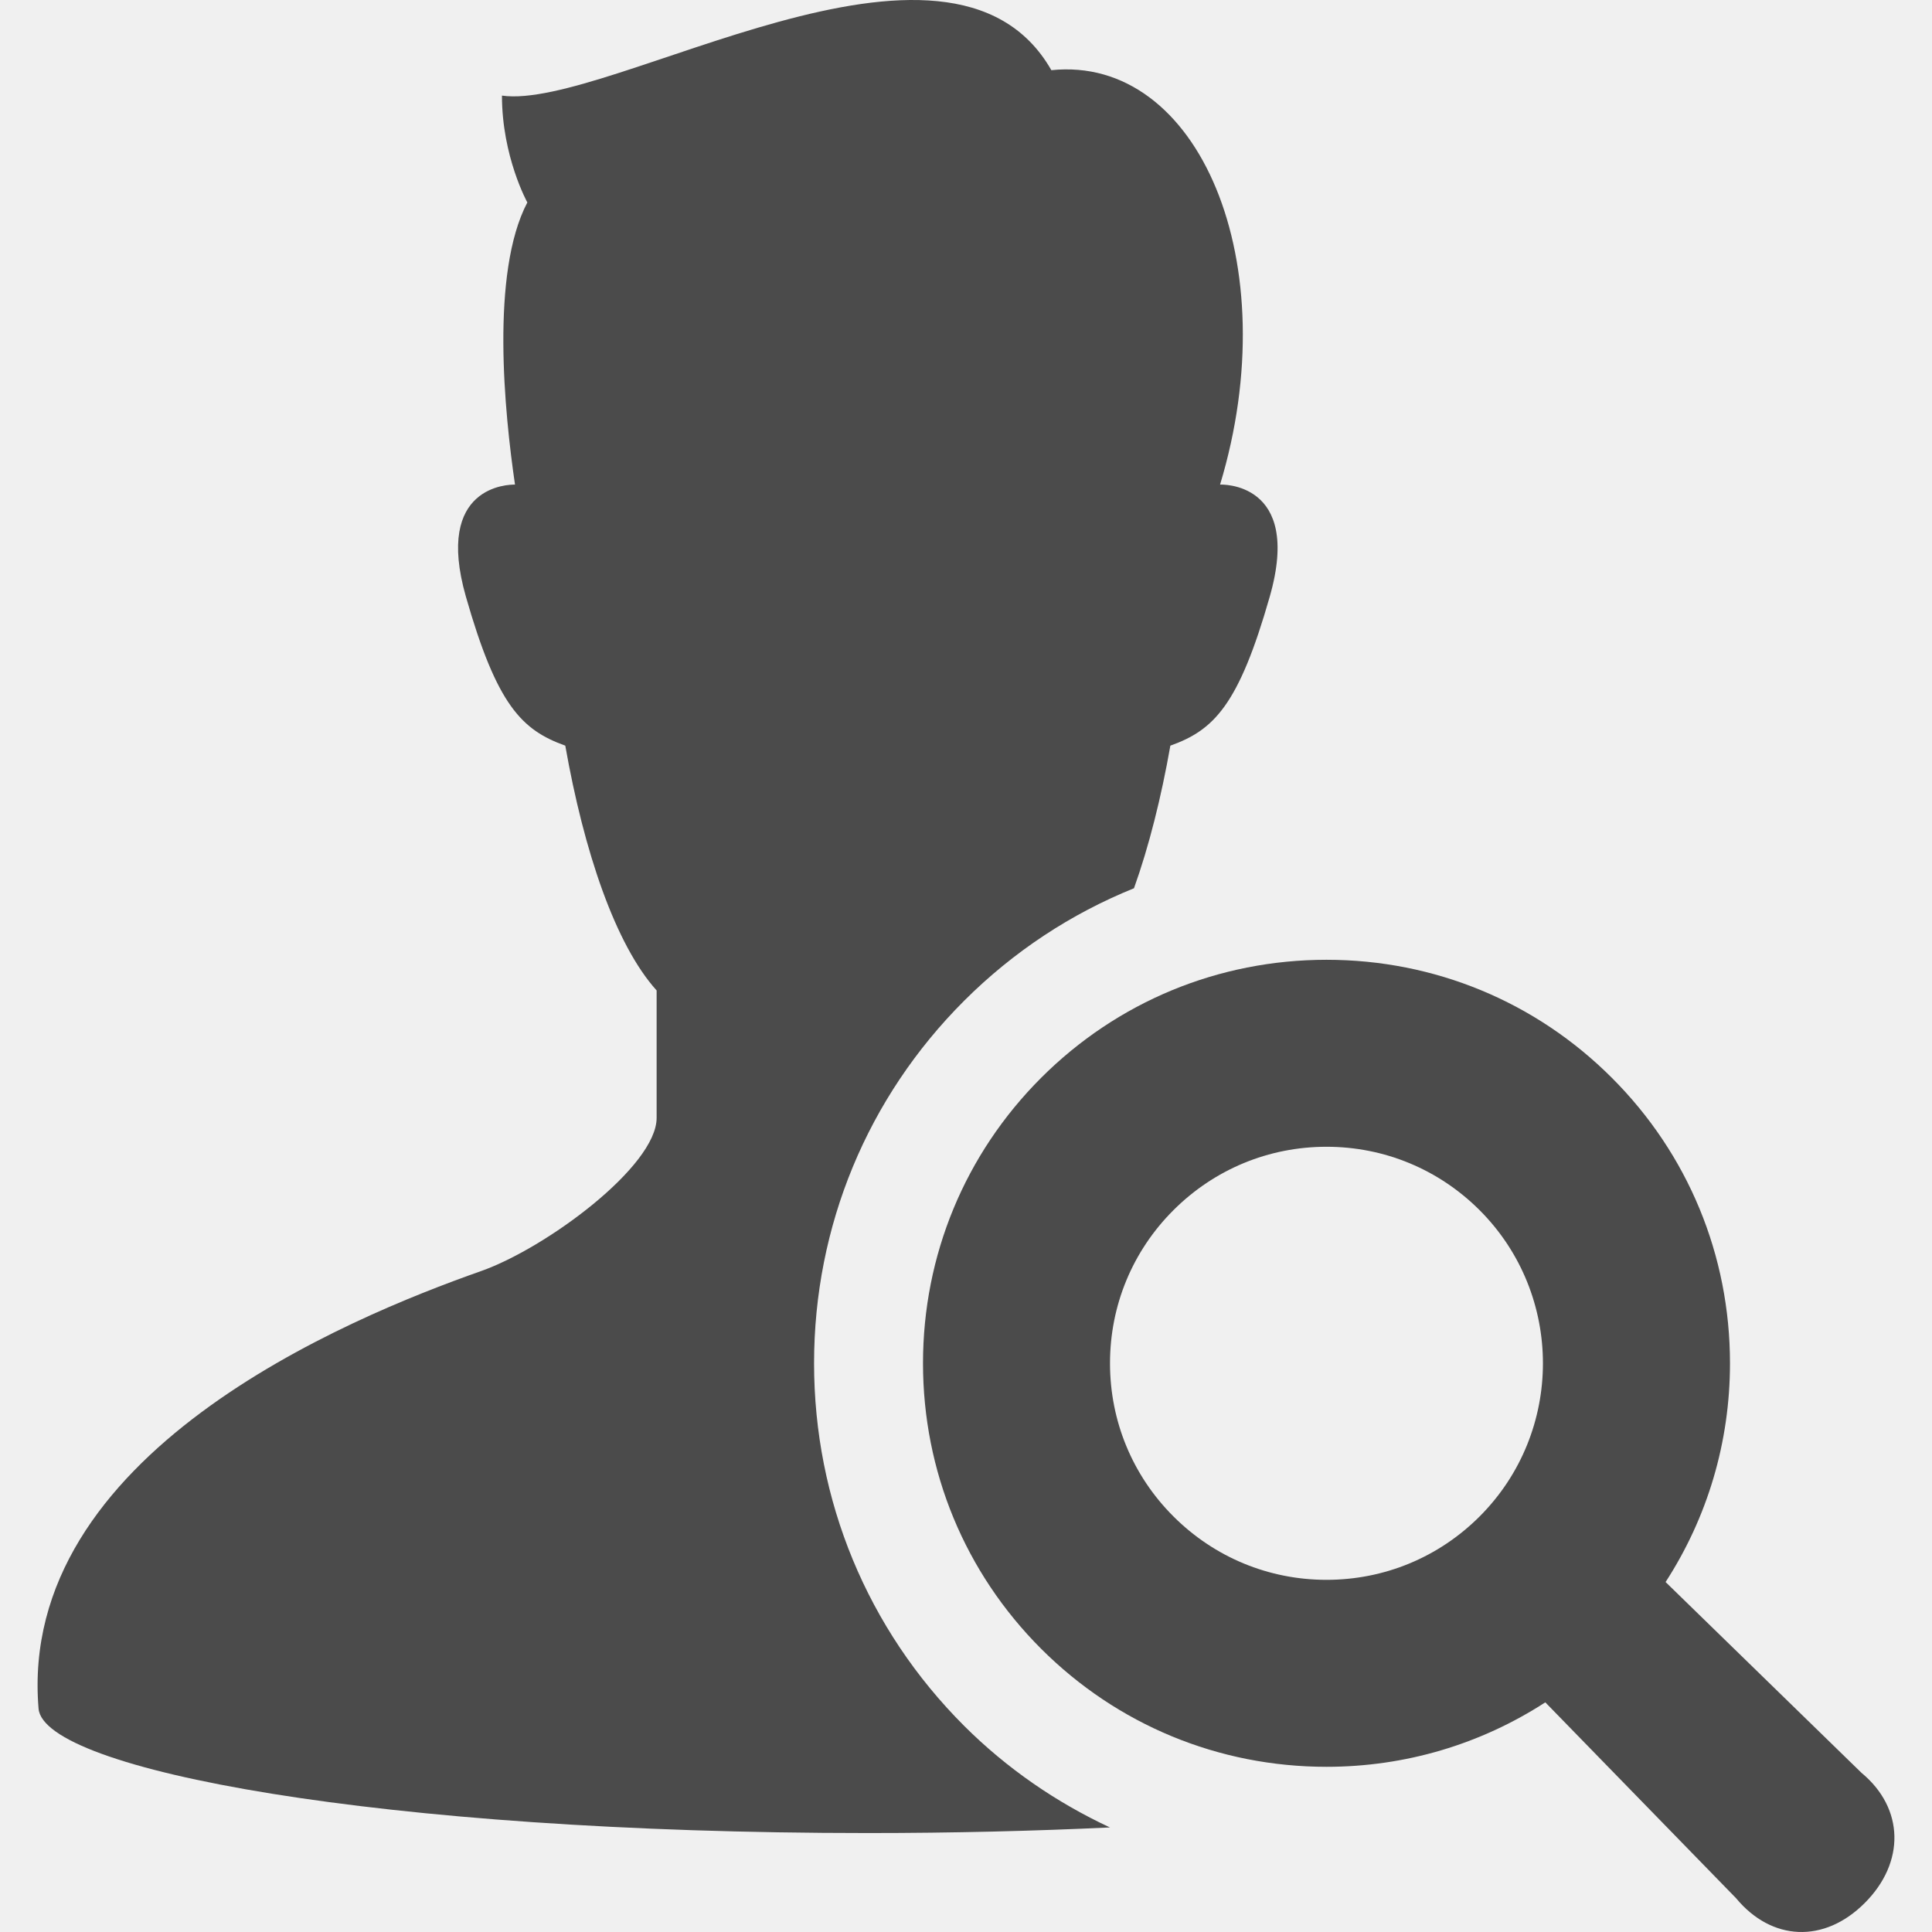
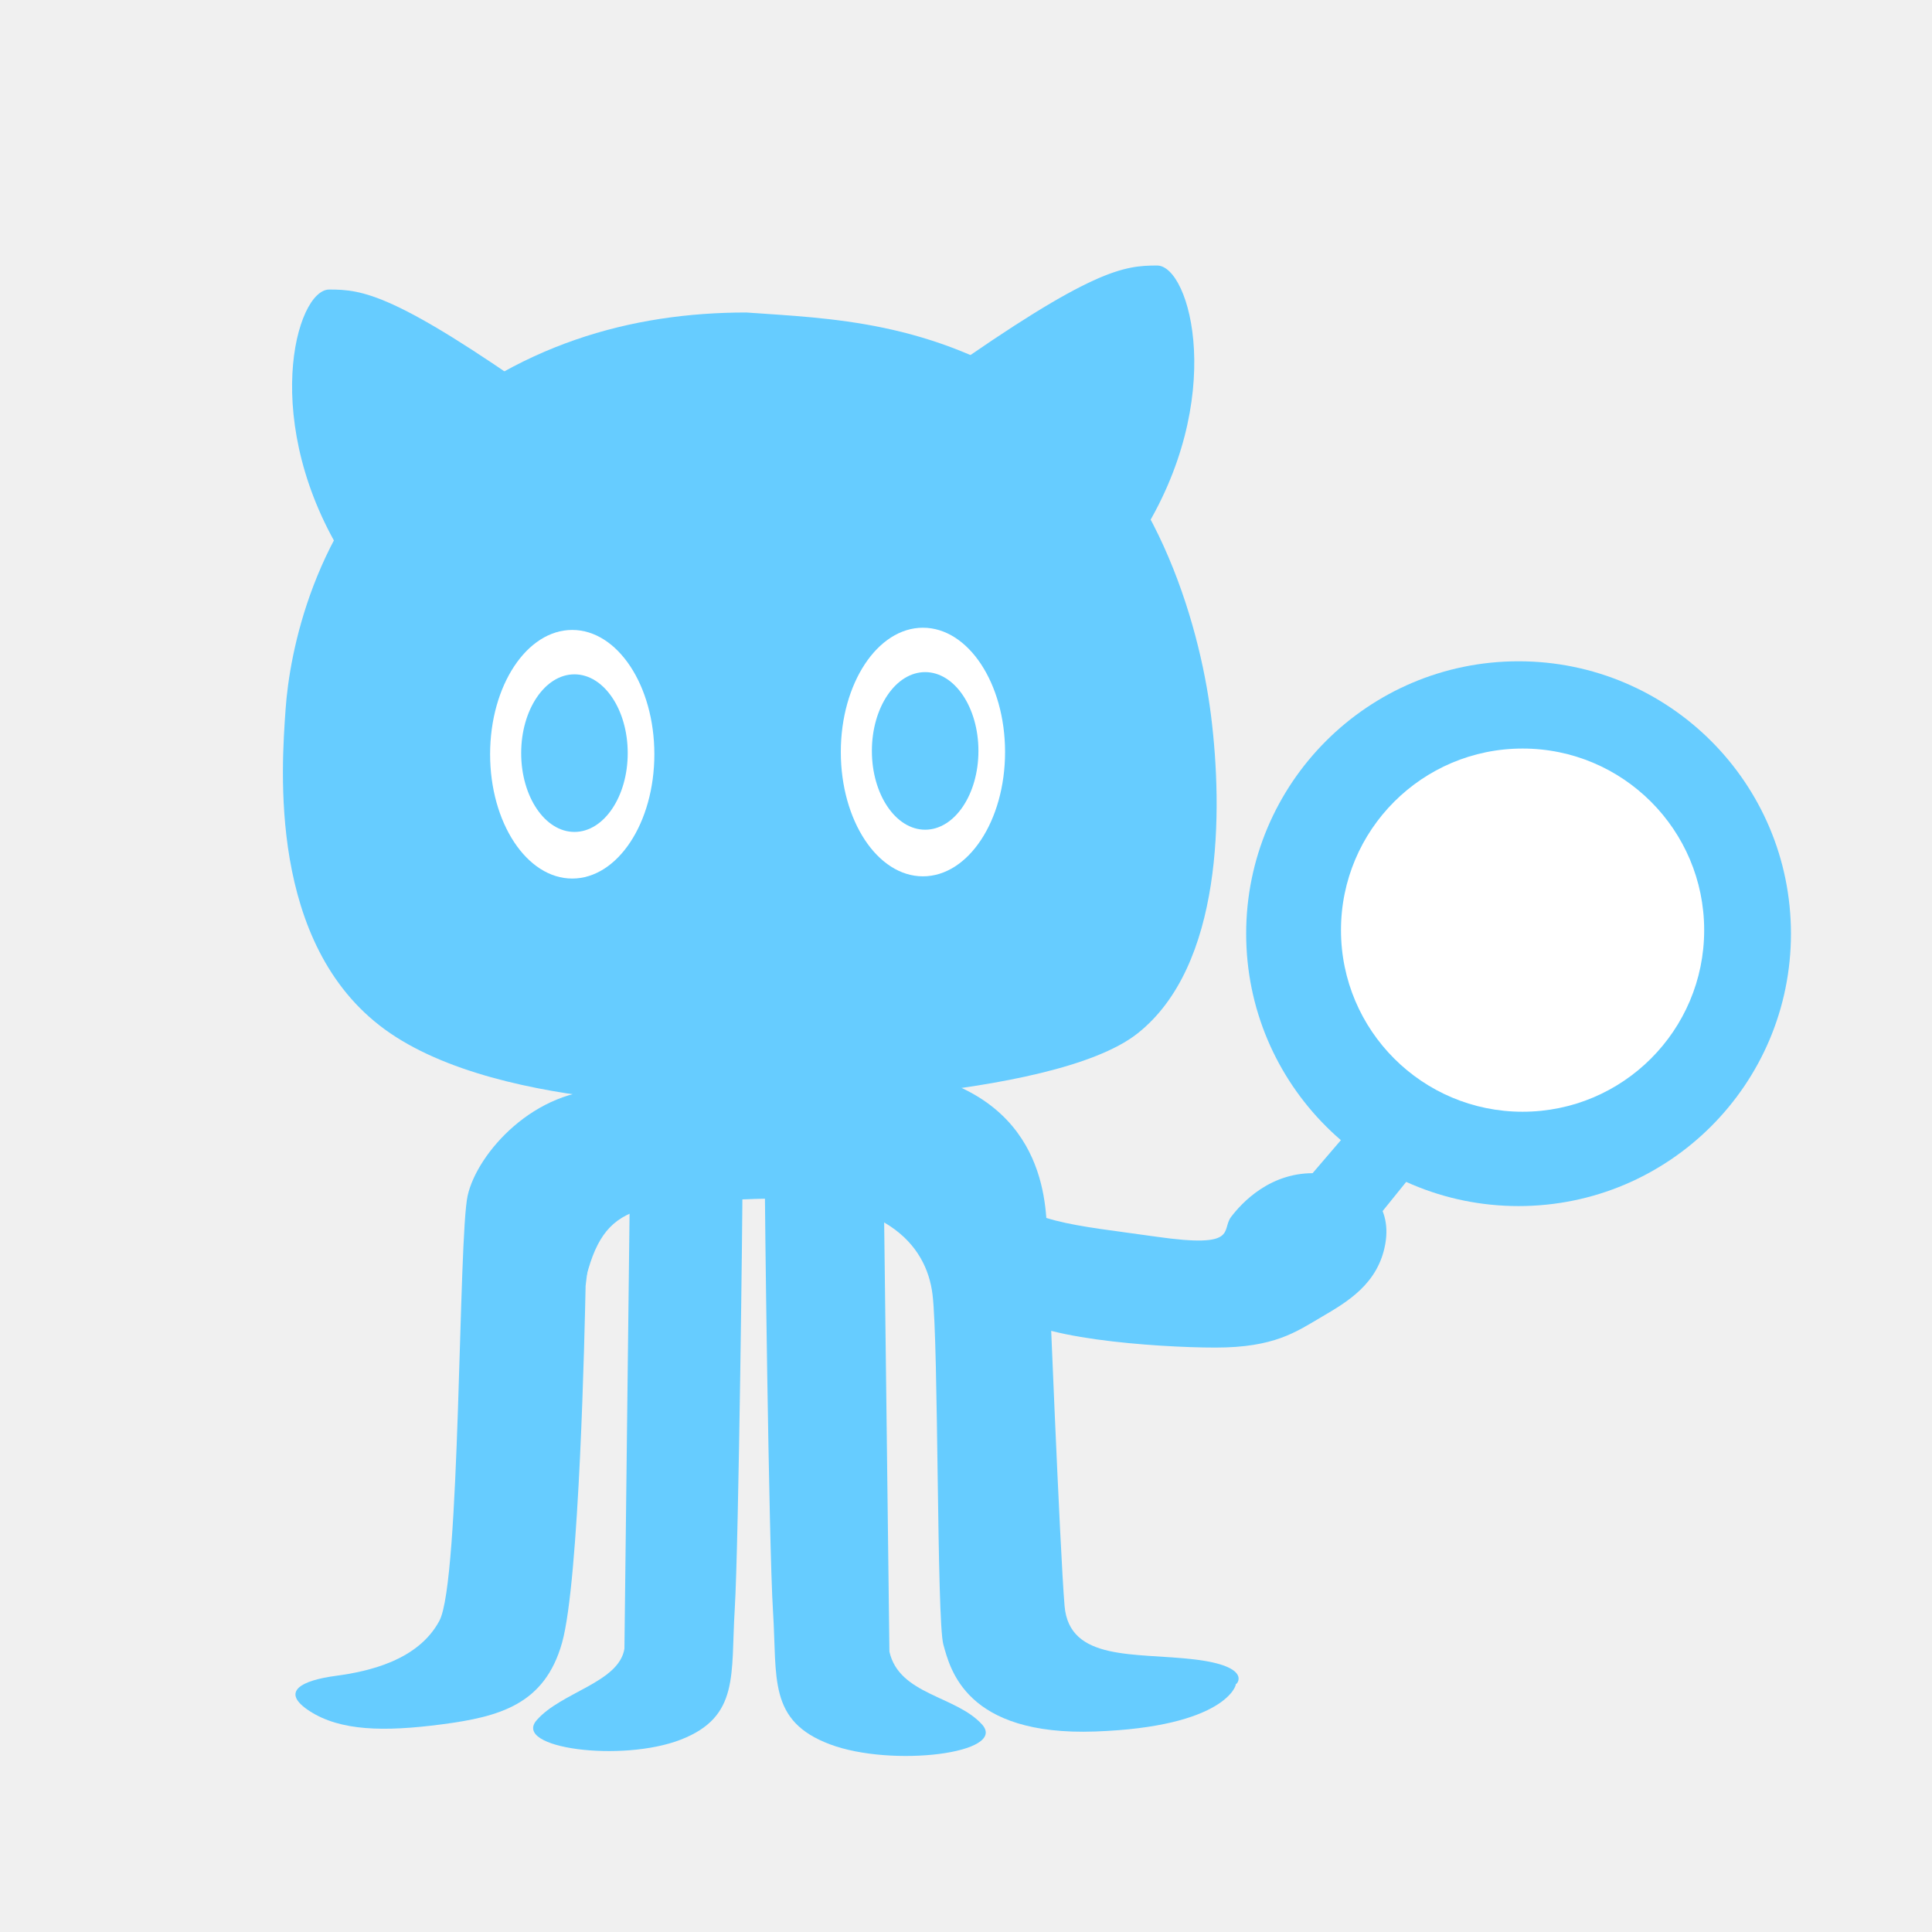
- <svg xmlns="http://www.w3.org/2000/svg" version="1.1" id="_x32_" x="0px" y="0px" viewBox="0 0 512 512" style="width: 256px; height: 256px; opacity: 1;" xml:space="preserve">
-   <style type="text/css">
- 	.st0{fill:#4B4B4B;}
- </style>
-   <g>
-     <path class="st0" d="M215.736,361.283c0-36.31,14.115-70.422,39.749-96.048c13.081-13.072,28.379-23.108,45.031-29.836   c3.966-11.08,7.217-24.029,9.642-37.795c11.54-4.117,18.118-10.703,26.349-39.524c8.758-30.701-13.174-29.658-13.174-29.658   c17.741-58.704-5.6-113.874-44.712-109.824c-26.97-47.183-117.294,10.779-145.598,6.738c0,16.182,6.728,28.314,6.728,28.314   c-9.83,18.681-6.033,55.932-3.271,74.773c-1.597-0.028-21.425,0.179-13.024,29.658c8.232,28.821,14.828,35.407,26.35,39.524   c4.943,28.003,13.25,52.708,24.207,64.878c0,14.594,0,25.24,0,33.764c0,12.865-29.319,34.534-46.534,40.605   C91.938,349.368,4.582,385.368,10.22,452.802c1.354,16.182,90.326,32.974,219.761,32.974c22.76,0,44.167-0.544,64.164-1.484   c-14.171-6.616-27.27-15.572-38.66-26.942C229.851,431.715,215.736,397.594,215.736,361.283z" style="fill: rgb(75, 75, 75);" />
-     <path class="st0" d="M493.326,469.83l-51.928-50.575c11.089-17.113,17.066-37.063,17.066-57.972   c0-28.604-11.108-55.461-31.293-75.637c-20.166-20.176-47.023-31.293-75.628-31.293c-28.604,0-55.461,11.117-75.646,31.293   c-20.166,20.176-31.292,47.033-31.292,75.637c0,28.605,11.126,55.472,31.292,75.647c20.186,20.176,47.042,31.292,75.646,31.292   c20.919,0,40.859-5.995,57.98-17.084l50.556,51.91c9.417,11.36,23.324,12.037,34.075,1.288   C504.923,493.594,504.678,479.227,493.326,469.83z M392.119,401.87c-10.844,10.835-25.24,16.802-40.577,16.802   c-15.317,0-29.732-5.977-40.577-16.812c-10.844-10.834-16.802-25.25-16.802-40.577c0-15.326,5.958-29.732,16.802-40.567   c10.845-10.834,25.241-16.811,40.577-16.811c15.318,0,29.733,5.976,40.577,16.811C414.485,343.09,414.485,379.495,392.119,401.87z" style="fill: rgb(75, 75, 75);" />
+ <svg xmlns="http://www.w3.org/2000/svg" id="master-artboard" viewBox="0 0 240 240" version="1.1" x="0px" y="0px" style="enable-background:new 0 0 1400 980;" width="240px" height="240px">
+   <rect id="ee-background" x="0" y="0" width="240" height="240" style="fill: white; fill-opacity: 0; pointer-events: none;" />
+   <g transform="matrix(0.234375, 0, 0, 0.234375, 0, 0)">
+     <g>
+       <path fill="#0096ff" opacity="NaN" d="m322.889,577.534c-39.747,-0.932 -69.999,33.875 -74.999,56.068c-5,22.194 -3.75,204.415 -15,225.441c-11.25,21.026 -37.499,26.866 -54.999,29.202c-17.5,2.336 -30,8.177 -13.75,18.689c16.25,10.513 39.299,11.027 69.999,7.009c30.7,-4.018 54.549,-10.559 63.749,-43.219c9.2,-32.66 12.019,-166.382 12.5,-189.23" id="svg_8" stroke="null" style="fill: rgb(102, 204, 255);" />
+       <path fill="#0096ff" d="m395.56,165.627c-61.052,0 -122.104,16.842 -175.788,65.263c-53.684,48.421 -66.315,114.736 -68.421,145.262c-2.105,30.526 -9.474,124.21 52.631,169.473c62.105,45.263 192.63,40 192.002,39.371c0.628,0.628 161.68,-1.477 206.943,-37.266c45.263,-35.789 45.263,-117.894 38.947,-168.42c-6.316,-50.526 -30.526,-131.578 -89.473,-170.525c-58.947,-38.947 -112.631,-40 -156.841,-43.158l0,0z" id="svg_6" style="fill: rgb(102, 204, 255);" />
+       <path fill="#fff" stroke="#000" opacity="NaN" d="m309.239,695.484" id="svg_9" />
+       <path fill="#0096ff" opacity="undefined" d="m307.834,689.993c9.743,-52.138 23.91,-52.078 92.659,-54.544c68.749,-2.465 90.48,24.377 93.749,50.54c3.269,26.163 2.187,172.854 5.757,185.648c3.57,12.794 11.743,48.561 80.492,46.095c68.749,-2.465 74.999,-24.654 74.506,-25.14c0.493,0.486 9.243,-9.375 -22.007,-13.073c-31.25,-3.698 -66.249,1.233 -68.749,-28.352c-2.5,-29.584 -8.486,-179.711 -9.243,-197.715c-0.757,-18.004 -2.007,-77.172 -83.256,-87.034c-81.249,-9.861 -164.998,-1.233 -165.491,-1.719" id="svg_10" stroke="null" style="fill: rgb(102, 204, 255);" />
+       <path fill="#fff" stroke="#000" opacity="NaN" d="m265.634,208.008" id="svg_11" />
+       <path fill="#0096ff" d="m288.734,211.644c-79.752,-56.349 -96.676,-58.182 -114.253,-58.182c-17.577,0 -37.352,70.91 8.789,143.638c46.141,72.728 185.217,-29.107 105.465,-85.455l-0,0z" id="svg_12" stroke="null" style="fill: rgb(102, 204, 255);" />
+       <path fill="#0096ff" d="m498.959,198.917c79.818,-56.349 96.755,-58.182 114.347,-58.182c17.592,0 37.383,70.91 -8.796,143.638c-46.179,72.728 -185.369,-29.107 -105.551,-85.455z" id="svg_13" stroke="null" style="fill: rgb(102, 204, 255);" />
+       <path fill="#fff" stroke="#000" opacity="NaN" d="m336.544,628.012" id="svg_14" />
+       <path fill="#0096ff" d="m333.828,631.14l-2.869,242.748c-2.993,17.942 -33.393,22.851 -46.497,37.831c-13.105,14.979 45.147,22.469 76.376,10.322c31.228,-12.147 26.443,-34.427 28.581,-69.043c2.138,-34.616 4.276,-221.857 4.069,-222.492c0.207,0.634 -36.14,-18.247 -59.659,0.634z" id="svg_15" stroke="null" style="fill: rgb(102, 204, 255);" />
+       <path fill="#0096ff" d="m468.378,627.662l3.028,247.716c5.158,22.976 35.242,23.319 49.072,38.605c13.83,15.286 -47.647,22.929 -80.605,10.533c-32.958,-12.396 -27.907,-35.132 -30.163,-70.456c-2.256,-35.325 -4.513,-226.398 -4.294,-227.045c-0.219,0.647 38.141,-18.621 62.962,0.647z" id="svg_16" stroke="null" style="fill: rgb(102, 204, 255);" />
+       <path d="M 949.242 494.87 A 144.374 144.374 0 0 1 804.868 639.244 A 144.374 144.374 0 0 1 660.494 494.87 A 144.374 144.374 0 0 1 804.868 350.495 A 144.374 144.374 0 0 1 949.242 494.87 Z" fill="#0096ff" id="svg_18" style="fill: rgb(102, 204, 255);" />
+       <path d="M 595.75 482.995 A 83.75 83.75 0 0 1 512 566.744 A 83.75 83.75 0 0 1 428.25 482.995 A 83.75 83.75 0 0 1 512 399.245 A 83.75 83.75 0 0 1 595.75 482.995 Z" fill="none" id="svg_21" stroke="null" />
+       <path d="M 903.248 492.995 A 96.249 96.249 0 0 1 806.998 589.244 A 96.249 96.249 0 0 1 710.749 492.995 A 96.249 96.249 0 0 1 806.998 396.745 A 96.249 96.249 0 0 1 903.248 492.995 Z" fill="#ffffff" id="svg_22" stroke="null" />
+       <path fill="#0096ff" stroke="null" d="m529.244,627.994c12.5,20 40,21.25 83.75,27.5c43.75,6.25 34.14,-3.427 39.503,-10.497c5.362,-7.07 20.869,-24.368 45.869,-23.118c25,1.25 39.628,16.115 35.878,37.365c-3.75,21.25 -20.203,30.811 -33.75,38.75c-13.547,7.939 -25,16.25 -56.25,16.25c-31.25,0 -101.249,-5 -108.749,-20c-7.5,-15 -18.75,-86.25 -6.25,-66.25z" id="svg_24" style="fill: rgb(102, 204, 255);" />
+       <path d="M 346.823 399.764 A 43.529 65.882 0 0 1 303.294 465.647 A 43.529 65.882 0 0 1 259.764 399.764 A 43.529 65.882 0 0 1 303.294 333.882 A 43.529 65.882 0 0 1 346.823 399.764 Z" fill="#ffffff" stroke="null" id="svg_25" />
+       <path d="M 332.705 399.176 A 28.235 41.765 0 0 1 304.47 440.941 A 28.235 41.765 0 0 1 276.235 399.176 A 28.235 41.765 0 0 1 304.47 357.411 A 28.235 41.765 0 0 1 332.705 399.176 Z" fill="#0096ff" id="svg_26" stroke="null" style="fill: rgb(102, 204, 255);" />
+       <path d="M 532.705 398.588 A 43.529 65.882 0 0 1 489.176 464.47 A 43.529 65.882 0 0 1 445.647 398.588 A 43.529 65.882 0 0 1 489.176 332.705 A 43.529 65.882 0 0 1 532.705 398.588 Z" fill="#ffffff" stroke="null" id="svg_27" />
+       <path fill="#0096ff" stroke="null" opacity="undefined" d="m490.352,439.764c-15.6,0 -28.235,-18.69 -28.235,-41.765c0,-23.074 12.636,-41.765 28.235,-41.765c15.6,0 28.235,18.69 28.235,41.765c0,23.074 -12.636,41.765 -28.235,41.765z" id="svg_28" style="fill: rgb(102, 204, 255);" />
+       <path fill="#0096ff" d="m734.595,576.414l-80.628,94.108c0.628,0.628 -17.627,21.5 -1.477,35.365c16.15,13.865 30.623,-5.768 34.108,-7.997c3.485,-2.229 77.109,-94.8 81.744,-99.639" id="svg_7" style="fill: rgb(102, 204, 255);" />
+     </g>
  </g>
</svg>
